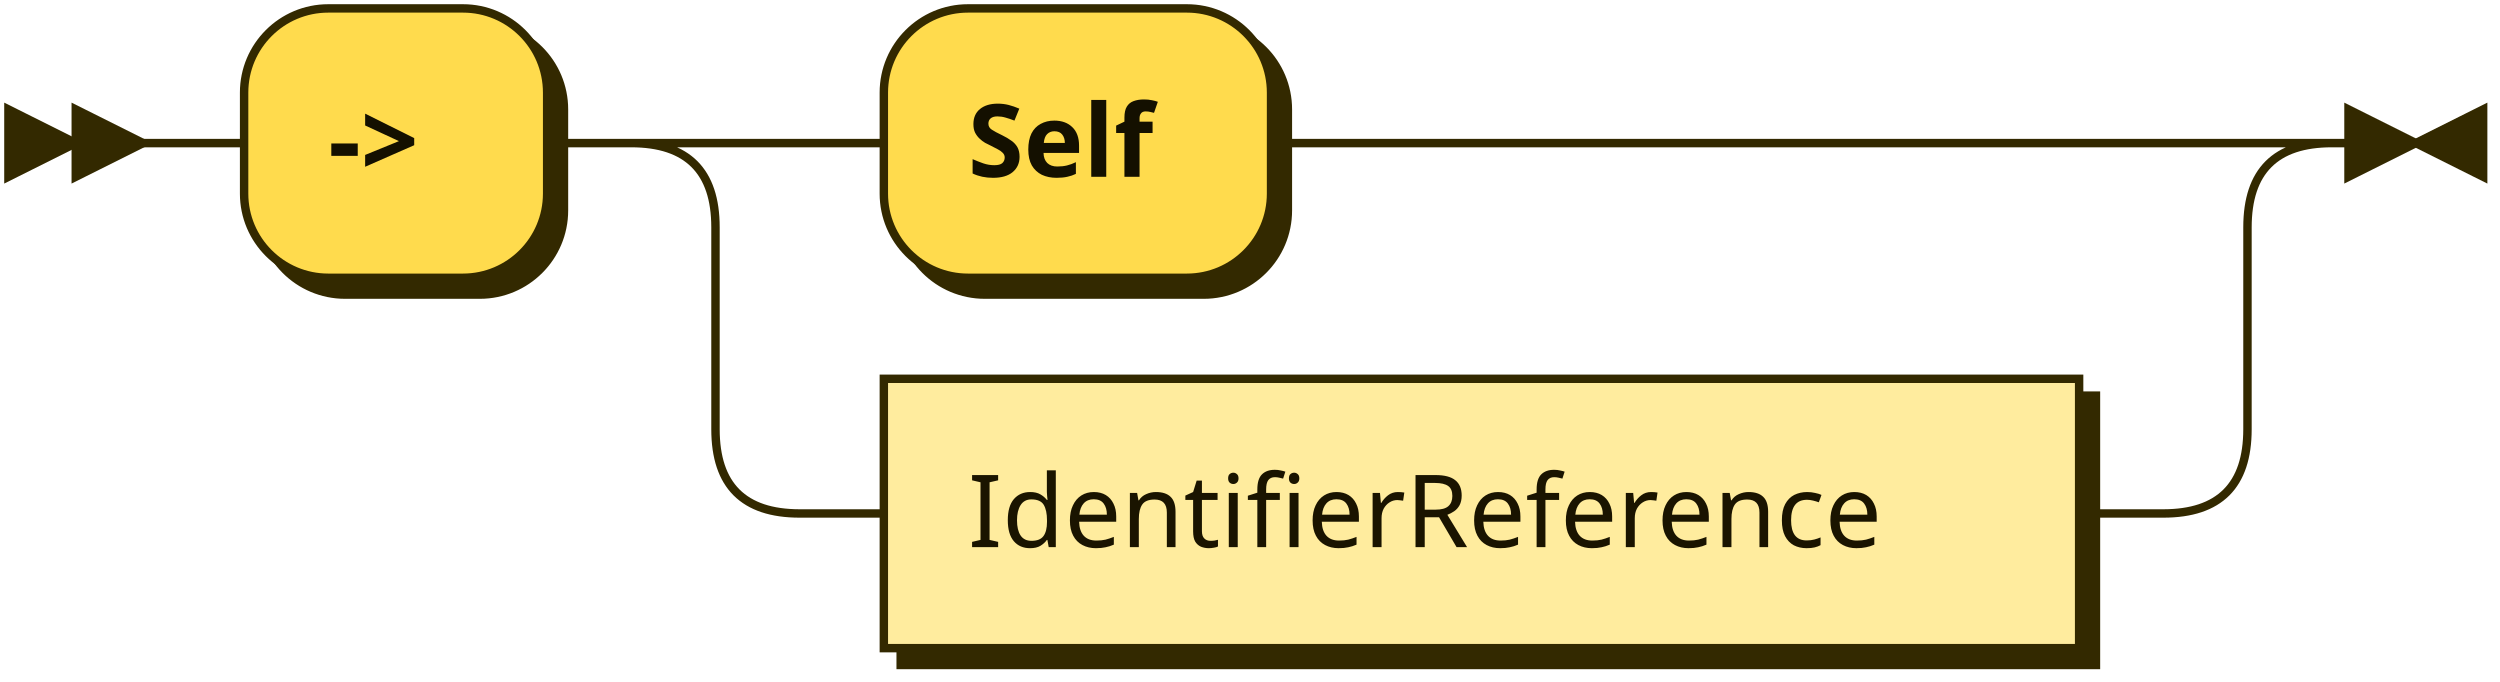
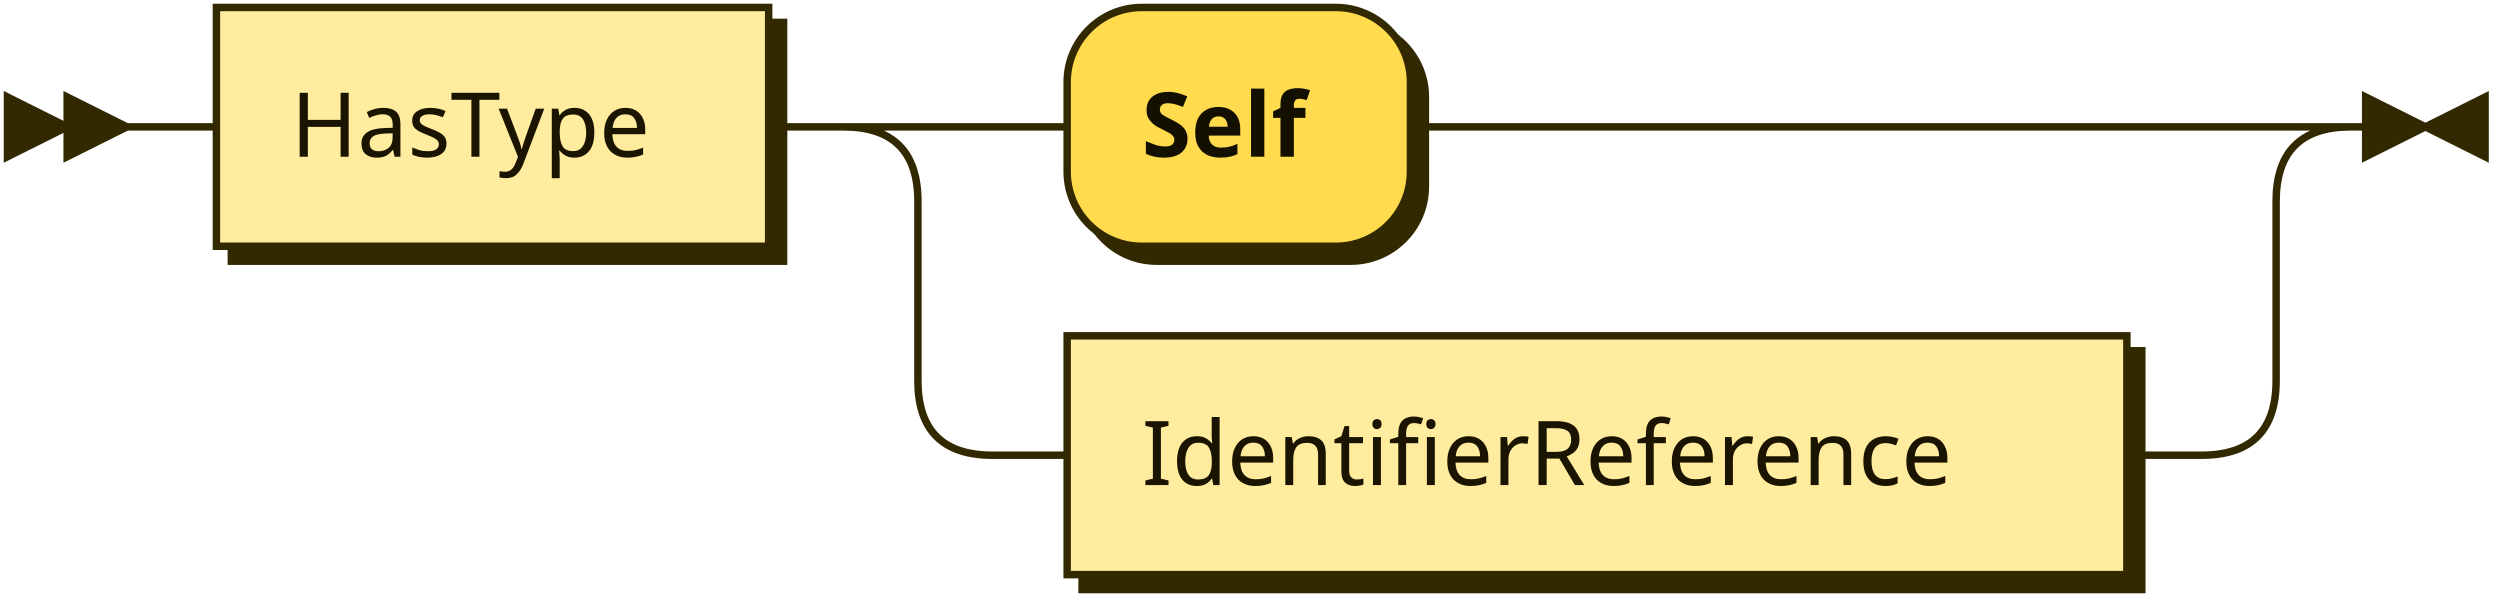
- <svg xmlns="http://www.w3.org/2000/svg" xmlns:xlink="http://www.w3.org/1999/xlink" width="297" height="81">
+ <svg xmlns="http://www.w3.org/2000/svg" xmlns:xlink="http://www.w3.org/1999/xlink" width="335" height="81">
  <defs>
    <style type="text/css">
    @namespace "http://www.w3.org/2000/svg";
    .line                 {fill: none; stroke: #332900; stroke-width: 1;}
    .bold-line            {stroke: #141000; shape-rendering: crispEdges; stroke-width: 2;}
    .thin-line            {stroke: #1F1800; shape-rendering: crispEdges}
    .filled               {fill: #332900; stroke: none;}
    text.terminal         {font-family: Verdana, Sans-serif;
                            font-size: 12px;
                            fill: #141000;
                            font-weight: bold;
                          }
    text.nonterminal      {font-family: Verdana, Sans-serif;
                            font-size: 12px;
                            fill: #1A1400;
                            font-weight: normal;
                          }
    text.regexp           {font-family: Verdana, Sans-serif;
                            font-size: 12px;
                            fill: #1F1800;
                            font-weight: normal;
                          }
    rect, circle, polygon {fill: #332900; stroke: #332900;}
    rect.terminal         {fill: #FFDB4D; stroke: #332900; stroke-width: 1;}
    rect.nonterminal      {fill: #FFEC9E; stroke: #332900; stroke-width: 1;}
    rect.text             {fill: none; stroke: none;}
    polygon.regexp        {fill: #FFF4C7; stroke: #332900; stroke-width: 1;}
  </style>
  </defs>
  <polygon points="9 17 1 13 1 21" />
  <polygon points="17 17 9 13 9 21" />
-   <rect x="31" y="3" width="36" height="32" rx="10" />
-   <rect x="29" y="1" width="36" height="32" class="terminal" rx="10" />
-   <text class="terminal" x="39" y="21">-&gt;</text>
-   <rect x="107" y="3" width="46" height="32" rx="10" />
-   <rect x="105" y="1" width="46" height="32" class="terminal" rx="10" />
-   <text class="terminal" x="115" y="21">Self</text>
+   <a xlink:href="#HasType" xlink:title="HasType">
+     <rect x="31" y="3" width="74" height="32" />
+     <rect x="29" y="1" width="74" height="32" class="nonterminal" />
+     <text class="nonterminal" x="39" y="21">HasType</text>
+   </a>
+   <rect x="145" y="3" width="46" height="32" rx="10" />
+   <rect x="143" y="1" width="46" height="32" class="terminal" rx="10" />
+   <text class="terminal" x="153" y="21">Self</text>
  <a xlink:href="#IdentifierReference" xlink:title="IdentifierReference">
-     <rect x="107" y="47" width="142" height="32" />
-     <rect x="105" y="45" width="142" height="32" class="nonterminal" />
-     <text class="nonterminal" x="115" y="65">IdentifierReference</text>
+     <rect x="145" y="47" width="142" height="32" />
+     <rect x="143" y="45" width="142" height="32" class="nonterminal" />
+     <text class="nonterminal" x="153" y="65">IdentifierReference</text>
  </a>
-   <path class="line" d="m17 17 h2 m0 0 h10 m36 0 h10 m20 0 h10 m46 0 h10 m0 0 h96 m-182 0 h20 m162 0 h20 m-202 0 q10 0 10 10 m182 0 q0 -10 10 -10 m-192 10 v24 m182 0 v-24 m-182 24 q0 10 10 10 m162 0 q10 0 10 -10 m-172 10 h10 m142 0 h10 m23 -44 h-3" />
-   <polygon points="287 17 295 13 295 21" />
-   <polygon points="287 17 279 13 279 21" />
+   <path class="line" d="m17 17 h2 m0 0 h10 m74 0 h10 m20 0 h10 m46 0 h10 m0 0 h96 m-182 0 h20 m162 0 h20 m-202 0 q10 0 10 10 m182 0 q0 -10 10 -10 m-192 10 v24 m182 0 v-24 m-182 24 q0 10 10 10 m162 0 q10 0 10 -10 m-172 10 h10 m142 0 h10 m23 -44 h-3" />
+   <polygon points="325 17 333 13 333 21" />
+   <polygon points="325 17 317 13 317 21" />
</svg>
